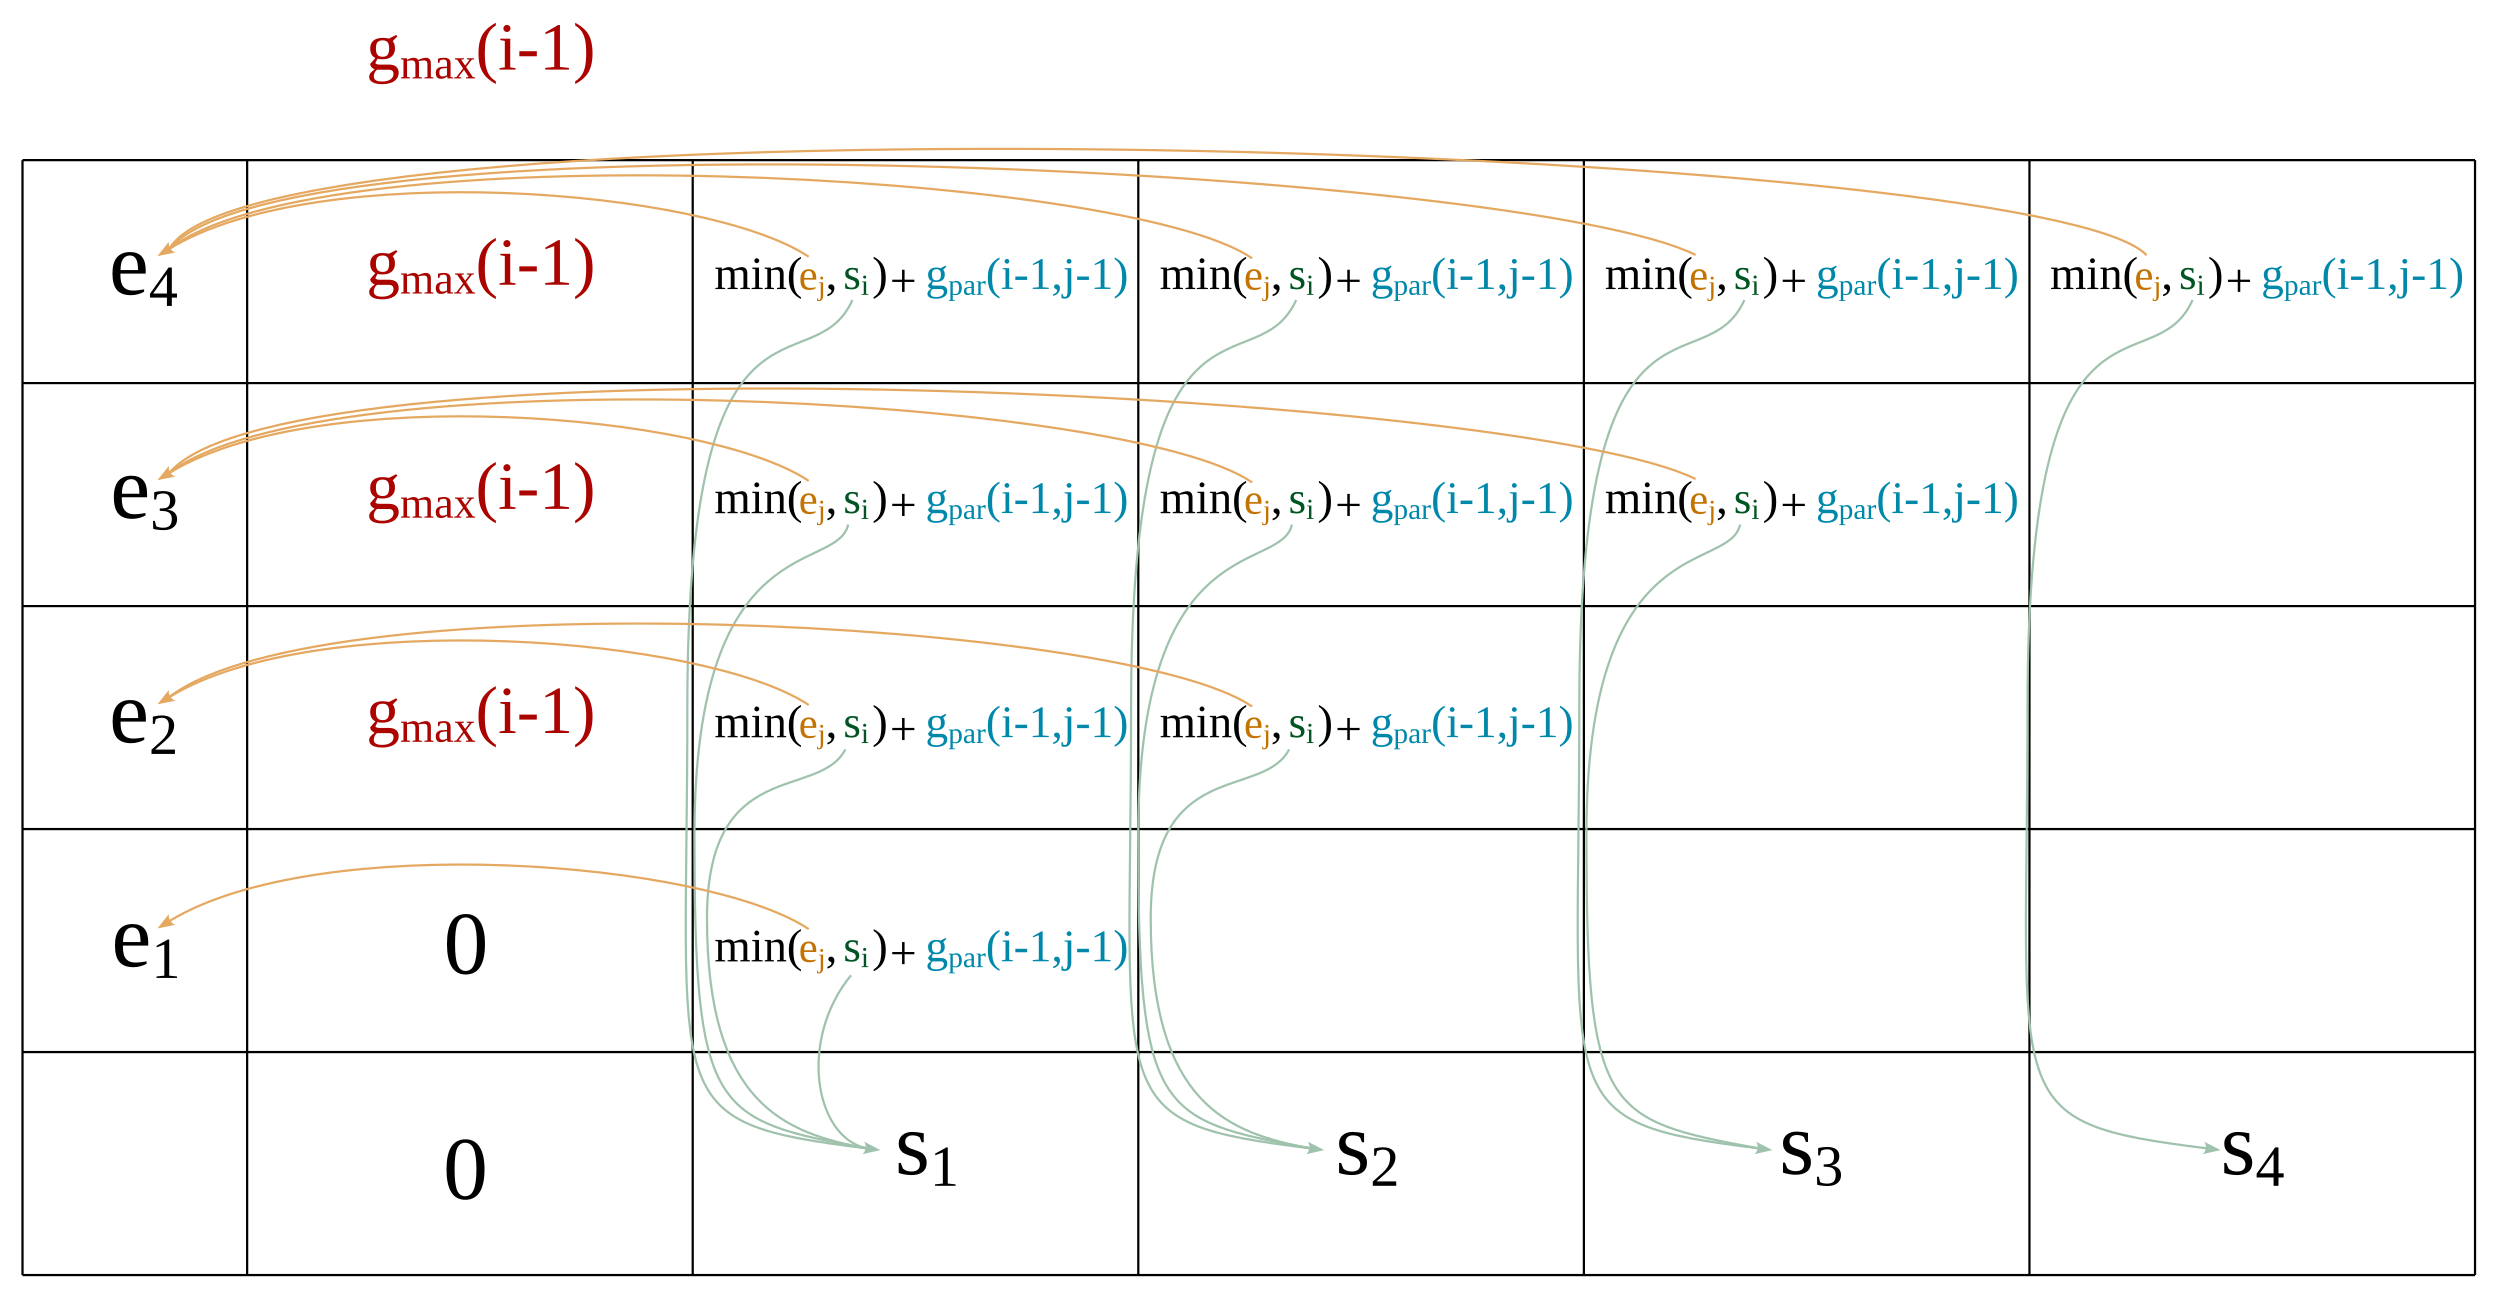
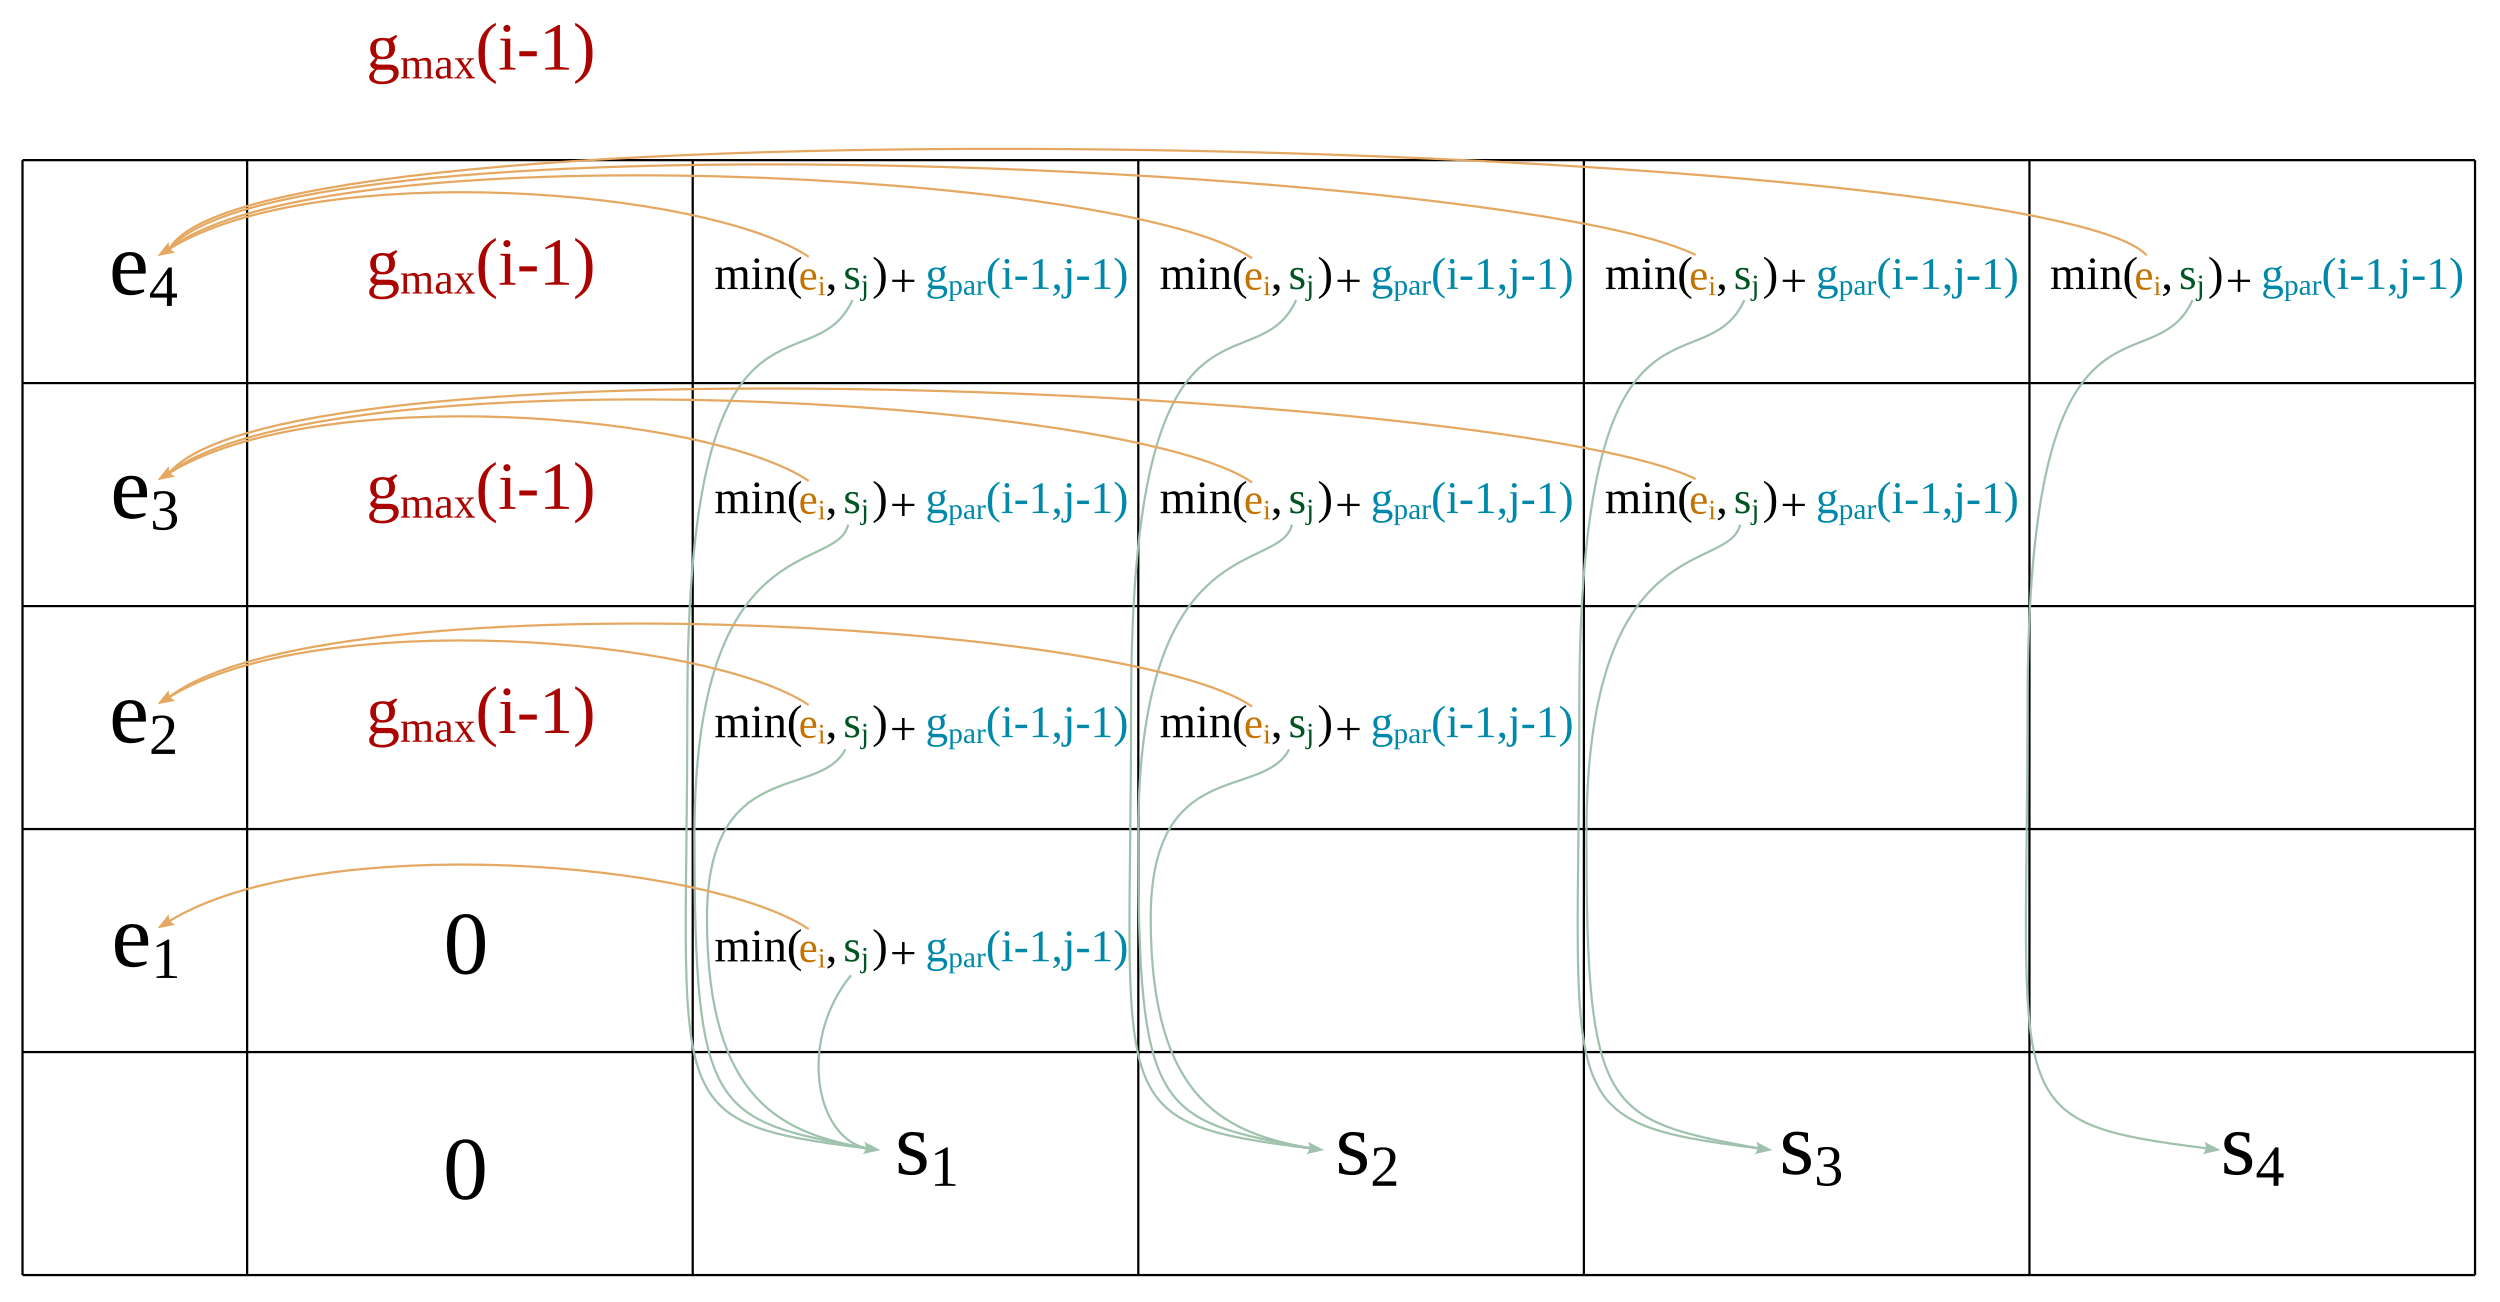
<svg xmlns="http://www.w3.org/2000/svg" xmlns:xlink="http://www.w3.org/1999/xlink" width="1115.528" height="580.529" viewBox="0 0 295.15 153.598" version="1.1" id="svg1">
  <defs id="defs1">
    <marker style="overflow:visible" id="marker8" refX="0" refY="0" orient="auto-start-reverse" markerWidth="1" markerHeight="1" viewBox="0 0 1 1" preserveAspectRatio="xMidYMid">
      <path transform="scale(0.7)" d="M -2,-4 9,0 -2,4 c 2,-2.33 2,-5.66 0,-8 z" style="fill:context-stroke;fill-rule:evenodd;stroke:none" id="path7" />
    </marker>
  </defs>
  <g id="layer1" transform="translate(-39.39354,-5.293863)">
    <path style="fill:none;stroke:#000000;stroke-width:0.265px;stroke-linecap:butt;stroke-linejoin:miter;stroke-opacity:1" d="M 38.735,52.078 H 170.365 M 38.735,78.597 H 170.365 M 38.735,131.202 H 170.365 M 38.735,183.808 H 170.365 M 38.735,236.413 H 170.365 M 38.735,289.018 H 170.365 M 38.735,341.623 H 170.365 M 38.735,52.078 V 341.623 M 65.061,52.078 V 341.623 M 91.387,52.078 V 341.623 M 117.713,52.078 V 341.623 M 144.039,52.078 V 341.623 M 170.365,52.078 V 341.623" id="path1" transform="rotate(-90,92.26751,102.2946)" />
    <text xml:space="preserve" style="font-style:normal;font-variant:normal;font-weight:normal;font-stretch:normal;font-size:10.583px;line-height:1.25;font-family:'Times New Roman';-inkscape-font-specification:'Times New Roman, ';stroke-width:0.265" x="52.564" y="119.373" id="text1">
      <tspan id="tspan1" style="font-style:normal;font-variant:normal;font-weight:normal;font-stretch:normal;font-family:'Times New Roman';-inkscape-font-specification:'Times New Roman, ';stroke-width:0.265" x="52.564" y="119.373">e<tspan style="font-style:normal;font-variant:normal;font-weight:normal;font-stretch:normal;font-size:65%;font-family:'Times New Roman';-inkscape-font-specification:'Times New Roman, ';baseline-shift:sub" id="tspan2">1</tspan>
      </tspan>
    </text>
    <text xml:space="preserve" style="font-style:normal;font-variant:normal;font-weight:normal;font-stretch:normal;font-size:10.583px;line-height:1.25;font-family:'Times New Roman';-inkscape-font-specification:'Times New Roman, ';stroke-width:0.265" x="52.287" y="92.928" id="text1-3">
      <tspan id="tspan1-7" style="font-style:normal;font-variant:normal;font-weight:normal;font-stretch:normal;font-family:'Times New Roman';-inkscape-font-specification:'Times New Roman, ';stroke-width:0.265" x="52.287" y="92.928">e<tspan style="font-style:normal;font-variant:normal;font-weight:normal;font-stretch:normal;font-size:65%;font-family:'Times New Roman';-inkscape-font-specification:'Times New Roman, ';baseline-shift:sub" id="tspan2-5">2</tspan>
      </tspan>
    </text>
    <text xml:space="preserve" style="font-style:normal;font-variant:normal;font-weight:normal;font-stretch:normal;font-size:10.583px;line-height:1.25;font-family:'Times New Roman';-inkscape-font-specification:'Times New Roman, ';stroke-width:0.265" x="52.43" y="66.443" id="text1-8">
      <tspan id="tspan1-9" style="font-style:normal;font-variant:normal;font-weight:normal;font-stretch:normal;font-family:'Times New Roman';-inkscape-font-specification:'Times New Roman, ';stroke-width:0.265" x="52.43" y="66.443">e<tspan style="font-style:normal;font-variant:normal;font-weight:normal;font-stretch:normal;font-size:65%;font-family:'Times New Roman';-inkscape-font-specification:'Times New Roman, ';baseline-shift:sub" id="tspan2-7">3</tspan>
      </tspan>
    </text>
    <text xml:space="preserve" style="font-style:normal;font-variant:normal;font-weight:normal;font-stretch:normal;font-size:10.583px;line-height:1.25;font-family:'Times New Roman';-inkscape-font-specification:'Times New Roman, ';stroke-width:0.265" x="52.264" y="40.038" id="text1-9">
      <tspan id="tspan1-3" style="font-style:normal;font-variant:normal;font-weight:normal;font-stretch:normal;font-family:'Times New Roman';-inkscape-font-specification:'Times New Roman, ';stroke-width:0.265" x="52.264" y="40.038">e<tspan style="font-style:normal;font-variant:normal;font-weight:normal;font-stretch:normal;font-size:65%;font-family:'Times New Roman';-inkscape-font-specification:'Times New Roman, ';baseline-shift:sub" id="tspan2-1">4</tspan>
      </tspan>
    </text>
    <text xml:space="preserve" style="font-style:normal;font-variant:normal;font-weight:normal;font-stretch:normal;font-size:10.583px;line-height:1.25;font-family:'Times New Roman';-inkscape-font-specification:'Times New Roman, ';stroke-width:0.265" x="145.059" y="143.916" id="text1-84">
      <tspan id="tspan1-5" style="font-style:normal;font-variant:normal;font-weight:normal;font-stretch:normal;font-family:'Times New Roman';-inkscape-font-specification:'Times New Roman, ';stroke-width:0.265" x="145.059" y="143.916">s<tspan style="font-style:normal;font-variant:normal;font-weight:normal;font-stretch:normal;font-size:65%;font-family:'Times New Roman';-inkscape-font-specification:'Times New Roman, ';baseline-shift:sub" id="tspan2-0">1</tspan>
      </tspan>
    </text>
    <text xml:space="preserve" style="font-style:normal;font-variant:normal;font-weight:normal;font-stretch:normal;font-size:10.583px;line-height:1.25;font-family:'Times New Roman';-inkscape-font-specification:'Times New Roman, ';stroke-width:0.265" x="197.048" y="143.916" id="text1-3-3">
      <tspan id="tspan1-7-6" style="font-style:normal;font-variant:normal;font-weight:normal;font-stretch:normal;font-family:'Times New Roman';-inkscape-font-specification:'Times New Roman, ';stroke-width:0.265" x="197.048" y="143.916">s<tspan style="font-style:normal;font-variant:normal;font-weight:normal;font-stretch:normal;font-size:65%;font-family:'Times New Roman';-inkscape-font-specification:'Times New Roman, ';baseline-shift:sub" id="tspan2-5-1">2</tspan>
      </tspan>
    </text>
    <text xml:space="preserve" style="font-style:normal;font-variant:normal;font-weight:normal;font-stretch:normal;font-size:10.583px;line-height:1.25;font-family:'Times New Roman';-inkscape-font-specification:'Times New Roman, ';stroke-width:0.265" x="249.456" y="143.876" id="text1-8-0">
      <tspan id="tspan1-9-6" style="font-style:normal;font-variant:normal;font-weight:normal;font-stretch:normal;font-family:'Times New Roman';-inkscape-font-specification:'Times New Roman, ';stroke-width:0.265" x="249.456" y="143.876">s<tspan style="font-style:normal;font-variant:normal;font-weight:normal;font-stretch:normal;font-size:65%;font-family:'Times New Roman';-inkscape-font-specification:'Times New Roman, ';baseline-shift:sub" id="tspan2-7-3">3</tspan>
      </tspan>
    </text>
    <text xml:space="preserve" style="font-style:normal;font-variant:normal;font-weight:normal;font-stretch:normal;font-size:10.583px;line-height:1.25;font-family:'Times New Roman';-inkscape-font-specification:'Times New Roman, ';stroke-width:0.265" x="301.555" y="143.916" id="text1-9-2">
      <tspan id="tspan1-3-0" style="font-style:normal;font-variant:normal;font-weight:normal;font-stretch:normal;font-family:'Times New Roman';-inkscape-font-specification:'Times New Roman, ';stroke-width:0.265" x="301.555" y="143.916">s<tspan style="font-style:normal;font-variant:normal;font-weight:normal;font-stretch:normal;font-size:65%;font-family:'Times New Roman';-inkscape-font-specification:'Times New Roman, ';baseline-shift:sub" id="tspan2-1-6">4</tspan>
      </tspan>
    </text>
    <text xml:space="preserve" style="font-style:normal;font-variant:normal;font-weight:normal;font-stretch:normal;font-size:7.973px;line-height:1.25;font-family:'Times New Roman';-inkscape-font-specification:'Times New Roman, ';fill:#aa0300;fill-opacity:1;stroke-width:0.265" x="82.633" y="91.829" id="text1-9-4">
      <tspan id="tspan1-3-7" style="font-style:normal;font-variant:normal;font-weight:normal;font-stretch:normal;font-family:'Times New Roman';-inkscape-font-specification:'Times New Roman, ';fill:#aa0300;fill-opacity:1;stroke-width:0.265" x="82.633" y="91.829">g<tspan style="font-size:5.182px;baseline-shift:sub;fill:#aa0300;fill-opacity:1;stroke-width:0.265" id="tspan3">max</tspan>(i-1)</tspan>
    </text>
    <text xml:space="preserve" style="font-weight:600;font-size:10.583px;line-height:1.25;font-family:'Segoe UI';-inkscape-font-specification:'Segoe UI Semi-Bold';stroke-width:0.265" x="99.741" y="110.539" id="text8">
      <tspan id="tspan8" style="stroke-width:0.265" x="99.741" y="110.539" />
    </text>
    <g id="g72">
      <text xml:space="preserve" style="font-style:normal;font-variant:normal;font-weight:normal;font-stretch:normal;font-size:5.363px;line-height:1.25;font-family:'Times New Roman';-inkscape-font-specification:'Times New Roman, ';baseline-shift:baseline;fill:#0088aa;stroke-width:0.265" x="148.652" y="118.778" id="text1-84-7">
        <tspan id="tspan1-5-4" style="font-style:normal;font-variant:normal;font-weight:normal;font-stretch:normal;font-family:'Times New Roman';-inkscape-font-specification:'Times New Roman, ';baseline-shift:baseline;fill:#0088aa;stroke-width:0.265" x="148.652" y="118.778">g<tspan style="font-size:3.486px;baseline-shift:sub;fill:#0088aa;stroke-width:0.265" id="tspan12">par</tspan>(i-1,j-1)</tspan>
      </text>
      <text xml:space="preserve" style="font-style:normal;font-variant:normal;font-weight:normal;font-stretch:normal;font-size:5.496px;line-height:1.25;font-family:'Times New Roman';-inkscape-font-specification:'Times New Roman, ';fill:#000201;fill-opacity:1;stroke:none;stroke-width:0.265;stroke-opacity:1" x="123.744" y="118.797" id="text1-84-74">
        <tspan id="tspan1-5-43" style="font-style:normal;font-variant:normal;font-weight:normal;font-stretch:normal;font-family:'Times New Roman';-inkscape-font-specification:'Times New Roman, ';fill:#000201;fill-opacity:1;stroke:none;stroke-width:0.265;stroke-opacity:1" x="123.744" y="118.797">min(  ,   )</tspan>
      </text>
      <text xml:space="preserve" style="font-style:normal;font-variant:normal;font-weight:normal;font-stretch:normal;font-size:5.622px;line-height:1.25;font-family:'Times New Roman';-inkscape-font-specification:'Times New Roman, ';stroke-width:0.265" x="144.452" y="119.691" id="text10">
        <tspan id="tspan10" style="font-style:normal;font-variant:normal;font-weight:normal;font-stretch:normal;font-family:'Times New Roman';-inkscape-font-specification:'Times New Roman, ';stroke-width:0.265" x="144.452" y="119.691">+</tspan>
      </text>
      <text xml:space="preserve" style="font-weight:600;font-size:10.583px;line-height:1.25;font-family:'Segoe UI';-inkscape-font-specification:'Segoe UI Semi-Bold';stroke-width:0.265" x="135.314" y="121.089" id="text98">
        <tspan id="tspan98" style="stroke-width:0.265" x="135.314" y="121.089" />
      </text>
      <text xml:space="preserve" style="font-style:normal;font-variant:normal;font-weight:normal;font-stretch:normal;font-size:5.312px;line-height:1.25;font-family:'Times New Roman';-inkscape-font-specification:'Times New Roman, ';fill:#005522;fill-opacity:1;stroke:none;stroke-width:0.265;stroke-opacity:1" x="138.96" y="118.786" id="text99">
-         <tspan id="tspan99" style="font-style:normal;font-variant:normal;font-weight:normal;font-stretch:normal;font-family:'Times New Roman';-inkscape-font-specification:'Times New Roman, ';fill:#005522;fill-opacity:1;stroke:none;stroke-width:0.265;stroke-opacity:1" x="138.96" y="118.786">s<tspan style="font-size:3.453px;baseline-shift:sub;stroke-width:0.265" id="tspan101">i</tspan>
+         <tspan id="tspan99" style="font-style:normal;font-variant:normal;font-weight:normal;font-stretch:normal;font-family:'Times New Roman';-inkscape-font-specification:'Times New Roman, ';fill:#005522;fill-opacity:1;stroke:none;stroke-width:0.265;stroke-opacity:1" x="138.96" y="118.786">s<tspan style="font-size:3.453px;baseline-shift:sub;stroke-width:0.265" id="tspan101">j</tspan>
        </tspan>
      </text>
      <text xml:space="preserve" style="font-style:normal;font-variant:normal;font-weight:normal;font-stretch:normal;font-size:5.094px;line-height:1.25;font-family:'Times New Roman';-inkscape-font-specification:'Times New Roman, ';fill:#c57300;fill-opacity:1;stroke:none;stroke-width:0.265;stroke-opacity:1" x="133.684" y="118.854" id="text100">
-         <tspan id="tspan100" style="font-style:normal;font-variant:normal;font-weight:normal;font-stretch:normal;font-family:'Times New Roman';-inkscape-font-specification:'Times New Roman, ';fill:#c57300;fill-opacity:1;stroke:none;stroke-width:0.265;stroke-opacity:1" x="133.684" y="118.854">e<tspan style="font-size:3.311px;baseline-shift:sub;fill:#c57300;fill-opacity:1;stroke-width:0.265" id="tspan102">j</tspan>
+         <tspan id="tspan100" style="font-style:normal;font-variant:normal;font-weight:normal;font-stretch:normal;font-family:'Times New Roman';-inkscape-font-specification:'Times New Roman, ';fill:#c57300;fill-opacity:1;stroke:none;stroke-width:0.265;stroke-opacity:1" x="133.684" y="118.854">e<tspan style="font-size:3.311px;baseline-shift:sub;fill:#c57300;fill-opacity:1;stroke-width:0.265" id="tspan102">i</tspan>
        </tspan>
      </text>
    </g>
    <text xml:space="preserve" style="font-style:normal;font-variant:normal;font-weight:normal;font-stretch:normal;font-size:10.583px;line-height:1.25;font-family:'Times New Roman';-inkscape-font-specification:'Times New Roman, ';stroke-width:0.265" x="91.757" y="120.237" id="text1-88">
      <tspan id="tspan1-4" style="font-style:normal;font-variant:normal;font-weight:normal;font-stretch:normal;font-family:'Times New Roman';-inkscape-font-specification:'Times New Roman, ';stroke-width:0.265" x="91.757" y="120.237">0<tspan style="font-style:normal;font-variant:normal;font-weight:normal;font-stretch:normal;font-size:65%;font-family:'Times New Roman';-inkscape-font-specification:'Times New Roman, ';baseline-shift:sub" id="tspan2-3" />
      </tspan>
    </text>
    <text xml:space="preserve" style="font-style:normal;font-variant:normal;font-weight:normal;font-stretch:normal;font-size:10.583px;line-height:1.25;font-family:'Times New Roman';-inkscape-font-specification:'Times New Roman, ';stroke-width:0.265" x="91.704" y="146.834" id="text17">
      <tspan id="tspan17" style="font-style:normal;font-variant:normal;font-weight:normal;font-stretch:normal;font-family:'Times New Roman';-inkscape-font-specification:'Times New Roman, ';stroke-width:0.265" x="91.704" y="146.834">0<tspan style="font-style:normal;font-variant:normal;font-weight:normal;font-stretch:normal;font-size:65%;font-family:'Times New Roman';-inkscape-font-specification:'Times New Roman, ';baseline-shift:sub" id="tspan16" />
      </tspan>
    </text>
    <use x="0" y="0" xlink:href="#text1-9-4" id="use70" transform="translate(0,-26.45833)" />
    <use x="0" y="0" xlink:href="#text1-9-4" id="use71" style="display:inline" transform="translate(0,-52.91667)" />
    <use x="0" y="0" xlink:href="#text1-9-4" id="use72" transform="translate(0,-78.31667)" />
    <use x="0" y="0" xlink:href="#g72" id="use73" transform="translate(0,-26.45834)" />
    <use x="0" y="0" xlink:href="#g72" id="use74" transform="translate(0,-52.91667)" />
    <use x="0" y="0" xlink:href="#use74" id="use75" transform="translate(0,-26.45834)" />
    <use x="0" y="0" xlink:href="#use73" id="use76" transform="translate(52.56389)" />
    <use x="0" y="0" xlink:href="#use74" id="use77" transform="translate(52.56389)" />
    <use x="0" y="0" xlink:href="#use75" id="use78" transform="translate(52.56389)" />
    <use x="0" y="0" xlink:href="#use77" id="use79" transform="translate(52.56389)" />
    <use x="0" y="0" xlink:href="#use78" id="use80" transform="translate(52.56389)" />
    <use x="0" y="0" xlink:href="#use80" id="use82" transform="translate(52.56389)" />
  </g>
  <g id="layer2" style="display:inline;stroke:#9fc2ad;stroke-opacity:1" transform="translate(-39.39354,-5.293863)">
    <path style="fill:none;stroke:#e5a861;stroke-width:0.265;stroke-linecap:butt;stroke-linejoin:miter;stroke-dasharray:none;stroke-opacity:1;marker-end:url(#marker8)" d="M 134.87,35.606 C 122.723,27.508 76.909,23.969 59.402,34.657" id="path50" />
    <path style="fill:none;stroke:#e5a861;stroke-width:0.265;stroke-linecap:butt;stroke-linejoin:miter;stroke-dasharray:none;stroke-opacity:1" d="M 239.579,35.396 C 219.042,25.082 73.414,17.995 59.402,34.657" id="path58" />
    <path style="fill:none;stroke:#e5a861;stroke-width:0.265;stroke-linecap:butt;stroke-linejoin:miter;stroke-dasharray:none;stroke-opacity:1" d="M 187.218,35.792 C 172.372,25.478 77.564,20.708 59.402,34.657" id="path61" />
    <path style="fill:none;stroke:#e5a861;stroke-width:0.265;stroke-linecap:butt;stroke-linejoin:miter;stroke-dasharray:none;stroke-opacity:1" d="M 292.825,35.428 C 280.654,22.266 70.19,15.758 59.402,34.657" id="path62" />
    <path style="fill:none;stroke:#9fc2ad;stroke-width:0.265;stroke-linecap:butt;stroke-linejoin:miter;stroke-dasharray:none;stroke-opacity:1" d="m 139.864,120.438 c -6.161,7.479 -4.407,19.034 1.819,20.428" id="path5" />
    <path style="fill:none;stroke:#9fc2ad;stroke-width:0.265;stroke-linecap:butt;stroke-linejoin:miter;stroke-dasharray:none;stroke-opacity:1" d="m 139.196,93.768 c -3.14,6.077 -16.336,0.692 -16.336,19.962 0,21.97 9.238,25.336 18.823,27.136" id="path22" />
    <path style="fill:none;stroke:#9fc2ad;stroke-width:0.265;stroke-linecap:butt;stroke-linejoin:miter;stroke-dasharray:none;stroke-opacity:1" d="m 139.531,67.224 c -1.332,5.878 -18.148,0.057 -18.148,36.695 0,32.801 2.097,33.587 20.3,36.947" id="path66" />
    <path style="fill:none;stroke:#9fc2ad;stroke-width:0.265;stroke-linecap:butt;stroke-linejoin:miter;stroke-dasharray:none;stroke-opacity:1;marker-end:url(#marker8)" d="m 140.03,40.719 c -4.82,10.621 -19.488,-5.018 -19.488,48.064 0,47.177 -3.66,48.993 21.141,52.083" id="path67" />
    <use x="0" y="0" xlink:href="#path22" id="use84" transform="translate(52.3875)" style="stroke:#9fc2ad;stroke-width:0.265;stroke-dasharray:none;stroke-opacity:1" />
    <use x="0" y="0" xlink:href="#path66" id="use85" transform="translate(52.3875)" style="stroke:#9fc2ad;stroke-width:0.265;stroke-dasharray:none;stroke-opacity:1" />
    <use x="0" y="0" xlink:href="#path67" id="use86" transform="translate(52.3875)" style="stroke:#9fc2ad;stroke-width:0.265;stroke-dasharray:none;stroke-opacity:1" />
    <use x="0" y="0" xlink:href="#use85" id="use87" transform="translate(52.91667)" style="stroke:#9fc2ad;stroke-width:0.265;stroke-dasharray:none;stroke-opacity:1" />
    <use x="0" y="0" xlink:href="#use86" id="use88" transform="translate(52.91667)" style="stroke:#9fc2ad;stroke-width:0.265;stroke-dasharray:none;stroke-opacity:1" />
    <use x="0" y="0" xlink:href="#use88" id="use89" transform="translate(52.91667)" style="stroke:#9fc2ad;stroke-width:0.265;stroke-dasharray:none;stroke-opacity:1" />
    <use x="0" y="0" xlink:href="#path50" id="use102" transform="translate(0,26.45833)" />
    <use x="0" y="0" xlink:href="#path58" id="use103" transform="translate(0,26.45833)" />
    <use x="0" y="0" xlink:href="#path61" id="use104" transform="translate(0,26.45833)" />
    <use x="0" y="0" xlink:href="#use102" id="use105" transform="translate(0,26.45834)" />
    <use x="0" y="0" xlink:href="#use104" id="use106" transform="translate(0,26.45834)" />
    <use x="0" y="0" xlink:href="#use105" id="use107" transform="translate(0,26.45833)" />
  </g>
  <g id="layer3" style="display:none" transform="translate(-39.39354,-5.293863)">
    <path style="fill:none;stroke:#0088aa;stroke-width:0.529;stroke-linecap:butt;stroke-linejoin:miter;stroke-dasharray:none;stroke-opacity:1;marker-end:url(#marker8)" d="m 151.961,121.834 c -7.248,13.307 -27.234,4.666 -39.03,13.612" id="path12" />
    <use x="0" y="0" xlink:href="#path12" id="use90" transform="translate(0,-26.45833)" />
    <use x="0" y="0" xlink:href="#path12" id="use91" transform="translate(0,-52.3875)" />
    <use x="0" y="0" xlink:href="#use90" id="use92" transform="translate(0,-52.3875)" />
    <use x="0" y="0" xlink:href="#use90" id="use93" transform="translate(52.3875)" />
    <use x="0" y="0" xlink:href="#use91" id="use94" transform="translate(52.3875)" />
    <use x="0" y="0" xlink:href="#use92" id="use95" transform="translate(52.3875)" />
    <use x="0" y="0" xlink:href="#use94" id="use96" transform="translate(52.91667)" />
    <use x="0" y="0" xlink:href="#use95" id="use97" transform="translate(52.91667)" />
    <use x="0" y="0" xlink:href="#use97" id="use98" transform="translate(52.3875)" />
  </g>
  <g id="layer4" style="display:none" transform="translate(-39.39354,-5.293863)">
    <path style="fill:none;stroke:#aa0300;stroke-width:0.529;stroke-linecap:butt;stroke-linejoin:miter;stroke-dasharray:none;stroke-opacity:1" d="m 172.851,112.692 c -0.024,-12.103 -29.825,-8.689 -35.349,-6.667 -4.978,1.823 -24.198,-0.115 -33.117,-9.5" id="path13" />
    <path style="fill:none;stroke:#aa0300;stroke-width:0.529;stroke-linecap:butt;stroke-linejoin:miter;stroke-dasharray:none;stroke-opacity:1" d="m 125.302,114.147 c 1.376,-4.197 7.385,-4.076 4.002,-5.505 -2.834,-1.198 -14.016,-0.346 -24.933,-12.116" id="path14" />
    <path style="fill:none;stroke:#aa0300;stroke-width:0.529;stroke-linecap:butt;stroke-linejoin:miter;stroke-dasharray:none;stroke-opacity:1" d="m 223.393,86.234 c -0.041,-12.103 -49.213,-7.886 -59.81,-5.552 -10.821,2.384 -45.611,2.772 -59.181,-10.615" id="path24" />
    <path style="fill:none;stroke:#aa0300;stroke-width:0.529;stroke-linecap:butt;stroke-linejoin:miter;stroke-dasharray:none;stroke-opacity:1" d="m 125.302,87.689 c 1.376,-4.197 7.385,-4.076 4.002,-5.505 -2.834,-1.198 -14.016,-0.346 -24.933,-12.116" id="path25" />
    <path style="fill:none;stroke:#aa0300;stroke-width:0.529;stroke-linecap:butt;stroke-linejoin:miter;stroke-dasharray:none;stroke-opacity:1" d="m 276.17,59.775 c -0.06,-12.103 -68.883,-8.606 -83.712,-5.114 -11.451,2.696 -73.313,3.482 -88.039,-11.052" id="path35" />
    <path style="fill:none;stroke:#aa0300;stroke-width:0.529;stroke-linecap:butt;stroke-linejoin:miter;stroke-dasharray:none;stroke-opacity:1" d="m 125.302,61.23 c 1.376,-4.197 7.385,-4.076 4.002,-5.505 -2.834,-1.198 -14.016,-0.346 -24.933,-12.116" id="path36" />
    <path style="fill:none;stroke:#aa0300;stroke-width:0.529;stroke-linecap:butt;stroke-linejoin:miter;stroke-dasharray:none;stroke-opacity:1" d="m 328.36,33.846 c -0.078,-12.103 -89.807,-8.606 -109.141,-5.114 -14.929,2.696 -101.319,6.618 -114.783,-11.052" id="path48" />
    <path style="fill:none;stroke:#aa0300;stroke-width:0.529;stroke-linecap:butt;stroke-linejoin:miter;stroke-dasharray:none;stroke-opacity:1" d="m 125.302,35.301 c 1.376,-4.197 7.385,-4.076 4.002,-5.505 -2.834,-1.198 -14.016,-0.346 -24.933,-12.116" id="path49" />
  </g>
</svg>
